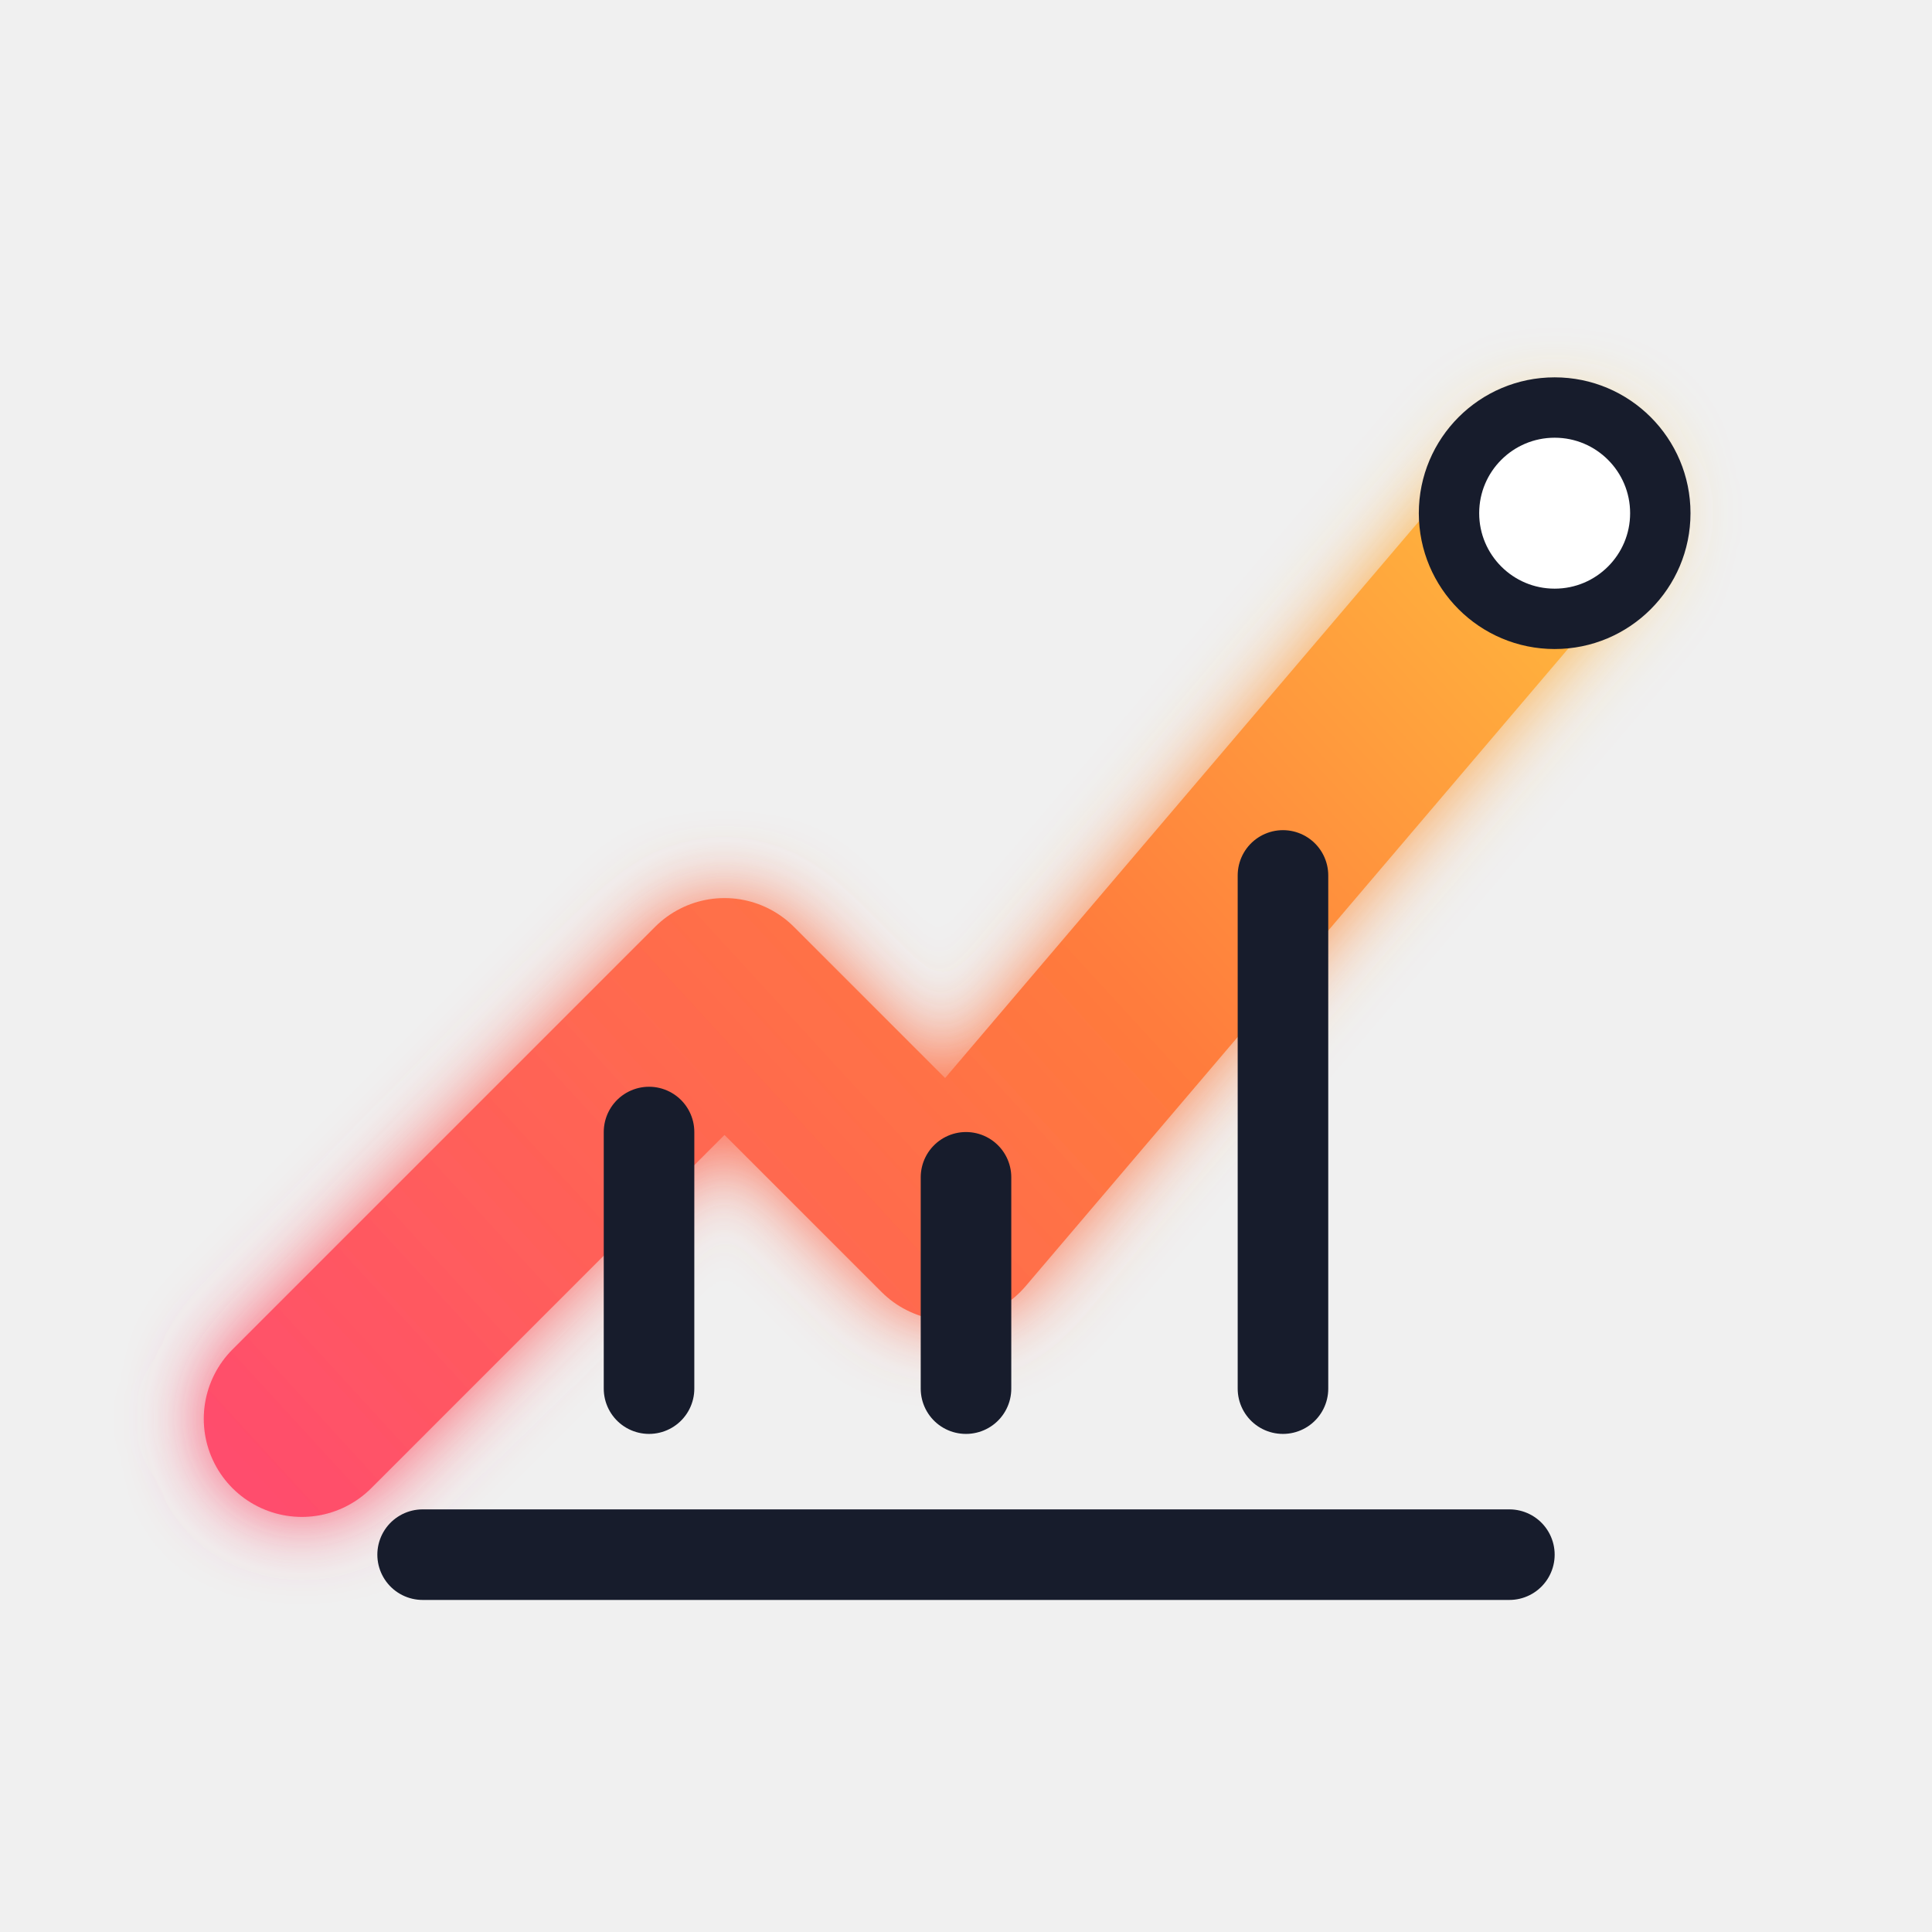
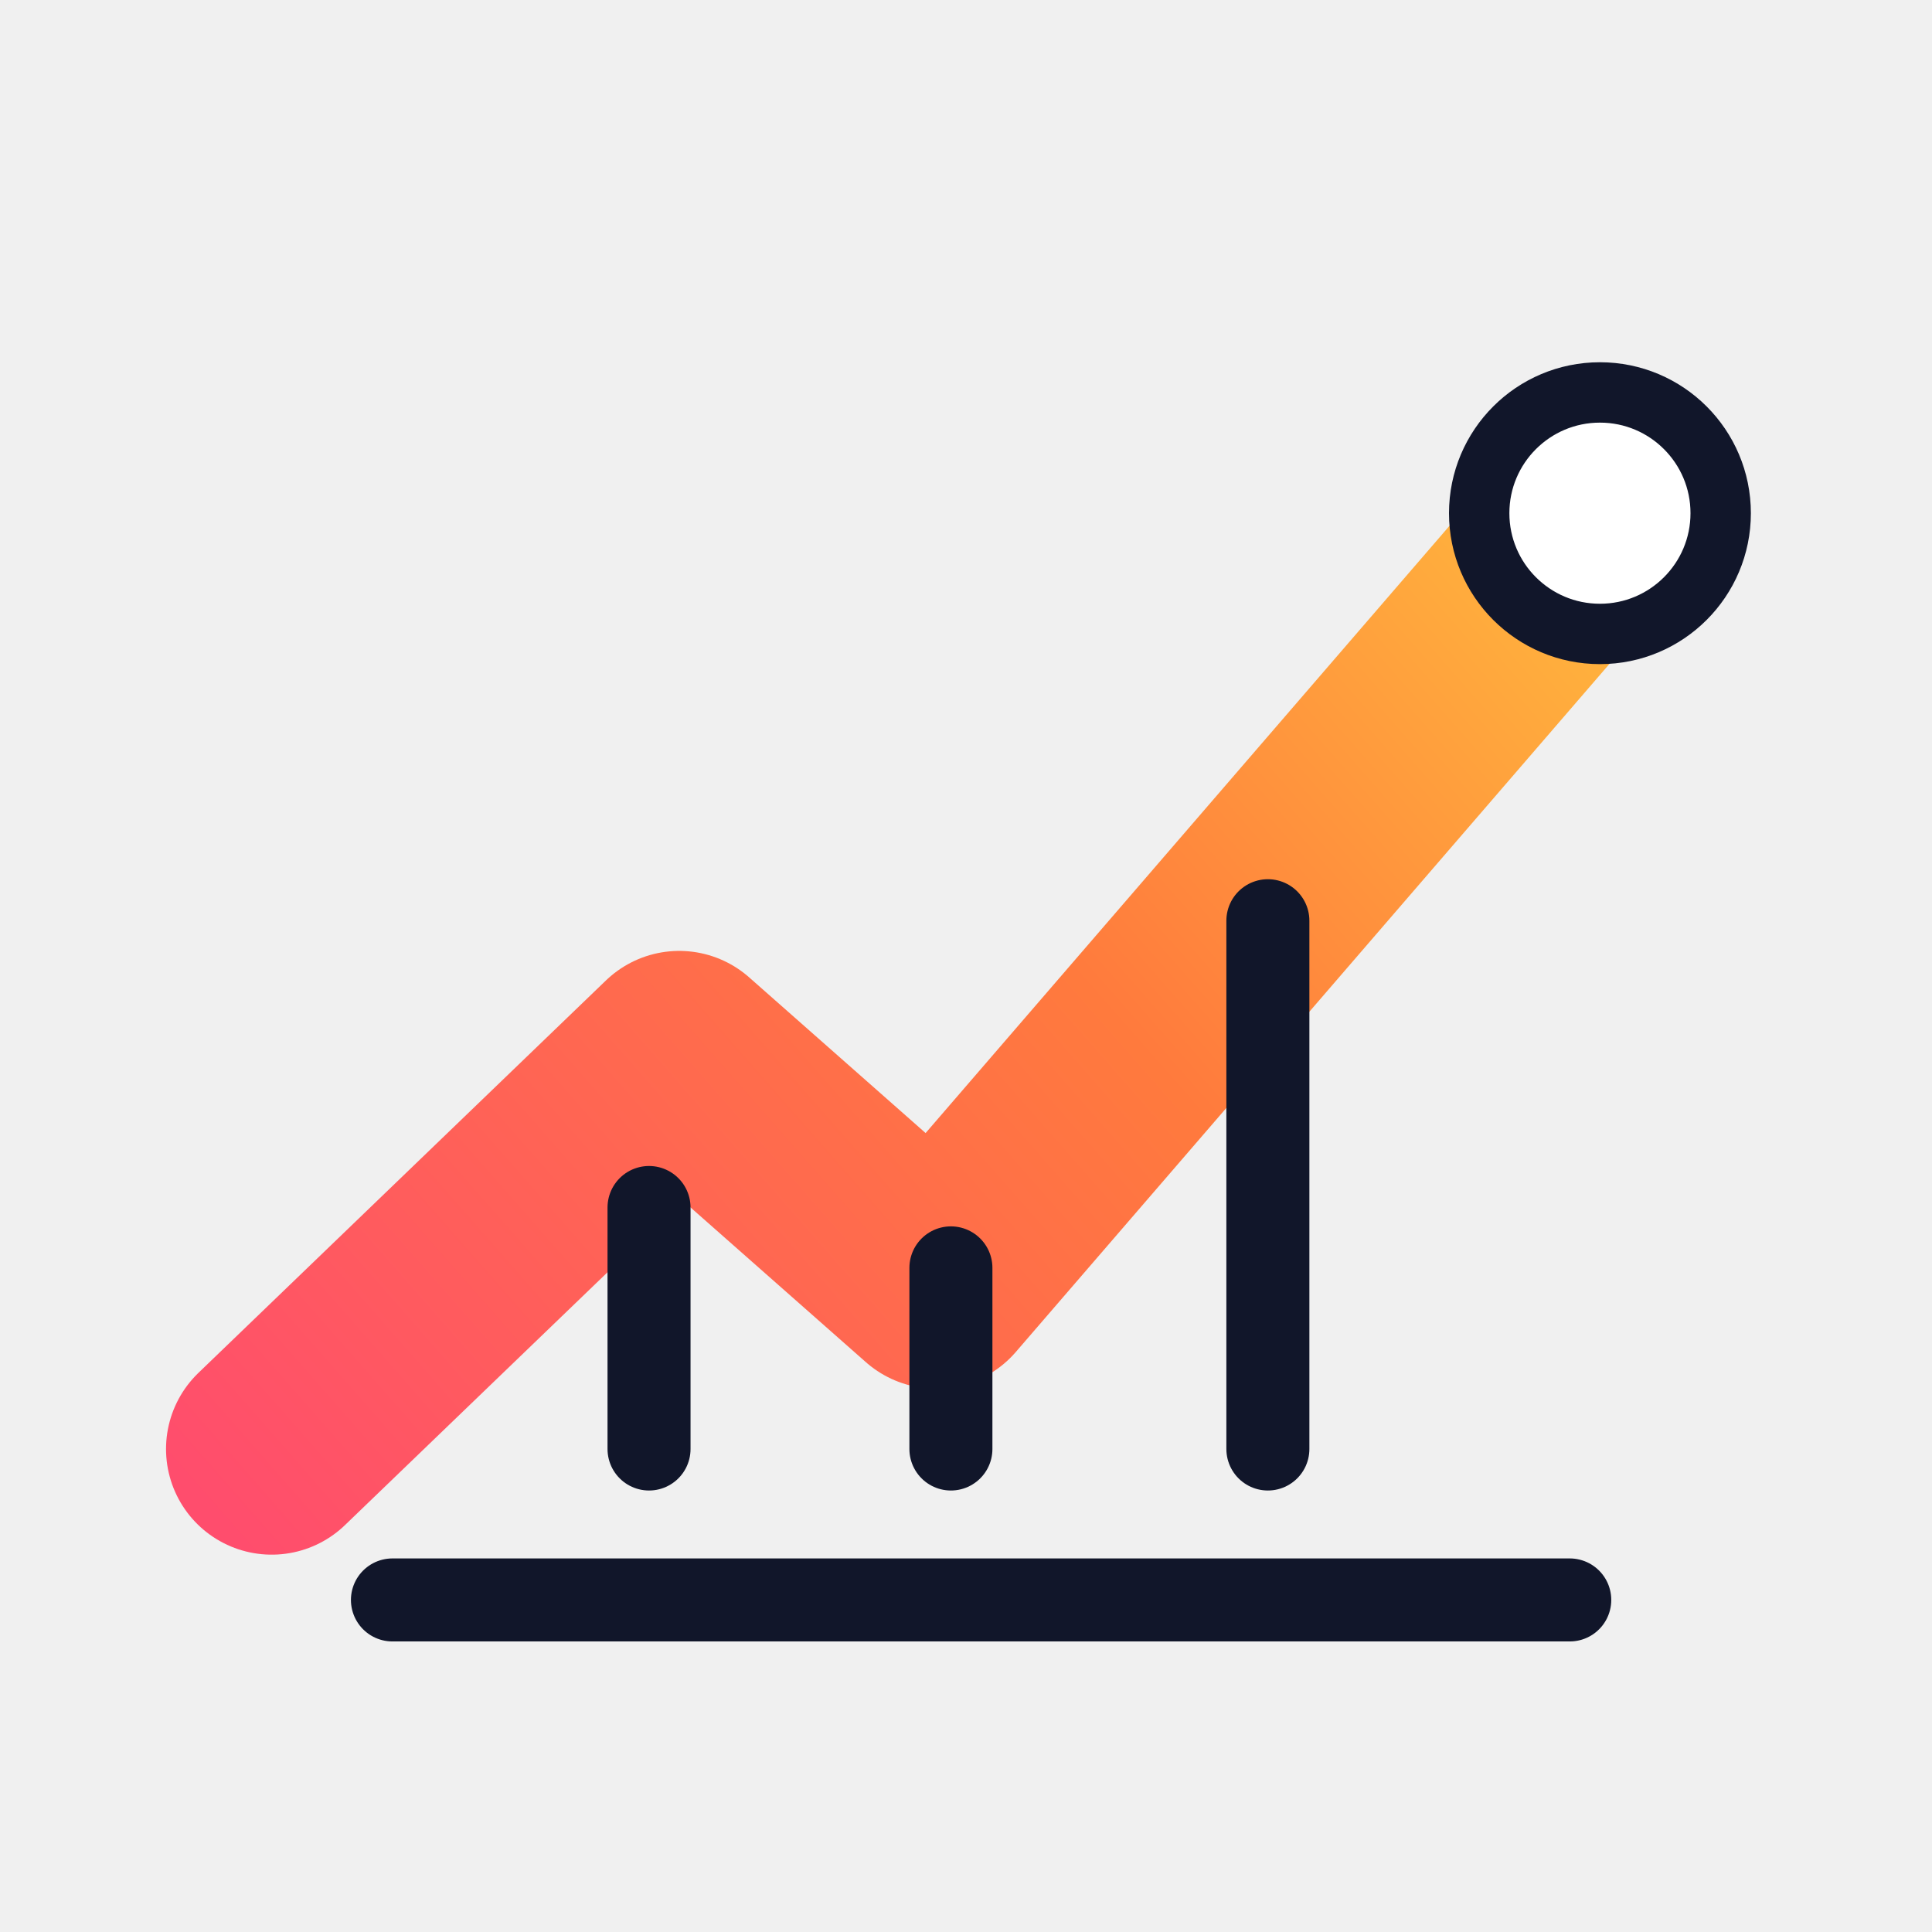
<svg xmlns="http://www.w3.org/2000/svg" viewBox="0 0 128 128" role="img" aria-label="Business Builder Prism Forge-mode mark">
  <defs>
-     <linearGradient id="f" x1="21" y1="103" x2="106" y2="25" gradientUnits="userSpaceOnUse">
+     <linearGradient id="forge" x1="18" y1="105" x2="109" y2="25" gradientUnits="userSpaceOnUse">
      <stop stop-color="#FF4D6D" />
      <stop offset=".55" stop-color="#FF7A3D" />
      <stop offset="1" stop-color="#FFC43D" />
    </linearGradient>
-     <filter id="g" x="-25%" y="-25%" width="150%" height="150%">
-       <feGaussianBlur stdDeviation="2.5" result="b" />
-       <feMerge>
-         <feMergeNode in="b" />
-         <feMergeNode in="SourceGraphic" />
-       </feMerge>
-     </filter>
  </defs>
-   <path d="M20 94 48 66l15 15 40-47" fill="none" stroke="url(#f)" stroke-width="13" stroke-linecap="round" stroke-linejoin="round" filter="url(#g)" />
-   <path d="M28 103h72M43 92V75M64 92V78M85 92V58" fill="none" stroke="#171C2C" stroke-width="6" stroke-linecap="round" />
-   <circle cx="103" cy="34" r="7" fill="#FFF" stroke="#171C2C" stroke-width="4" />
+   <path d="M18 96 45 70l17 15 44-51" fill="none" stroke="url(#forge)" stroke-width="14" stroke-linecap="round" stroke-linejoin="round" />
+   <path d="M26 106h78M43 96V80M63 96V84M84 96V61" fill="none" stroke="#11162A" stroke-width="5.5" stroke-linecap="round" />
+   <circle cx="106" cy="34" r="8" fill="#fff" stroke="#11162A" stroke-width="4" />
</svg>
